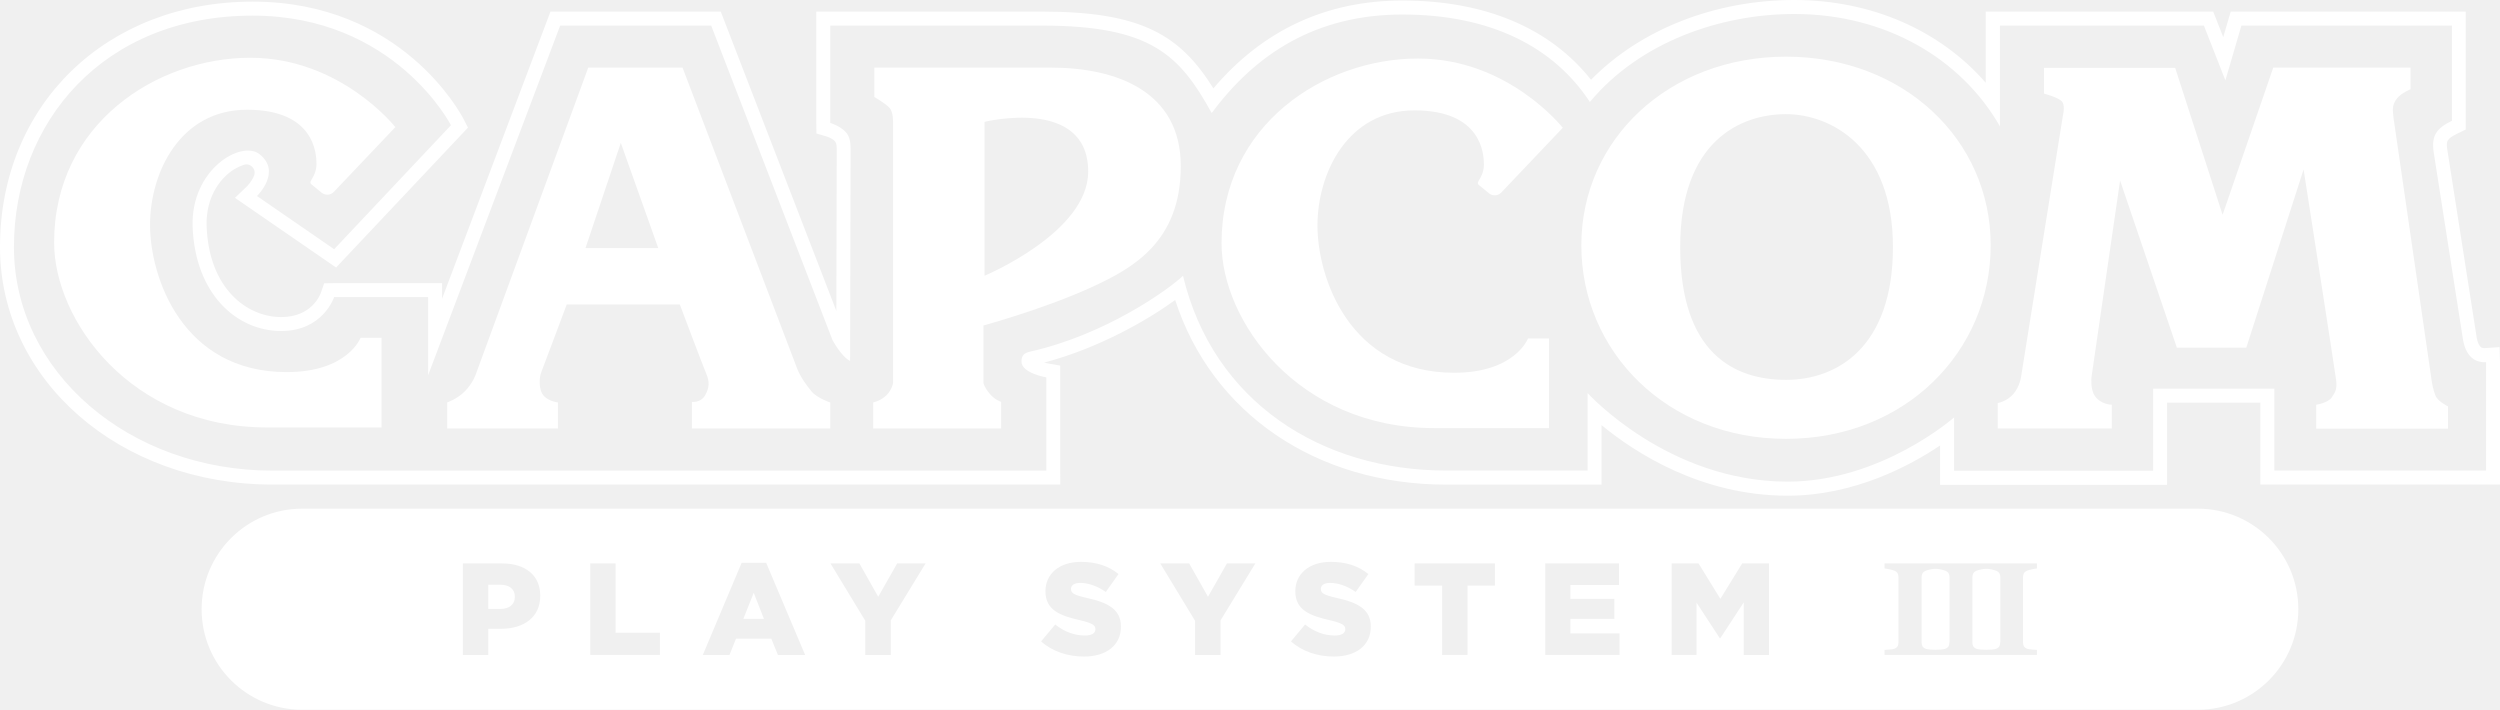
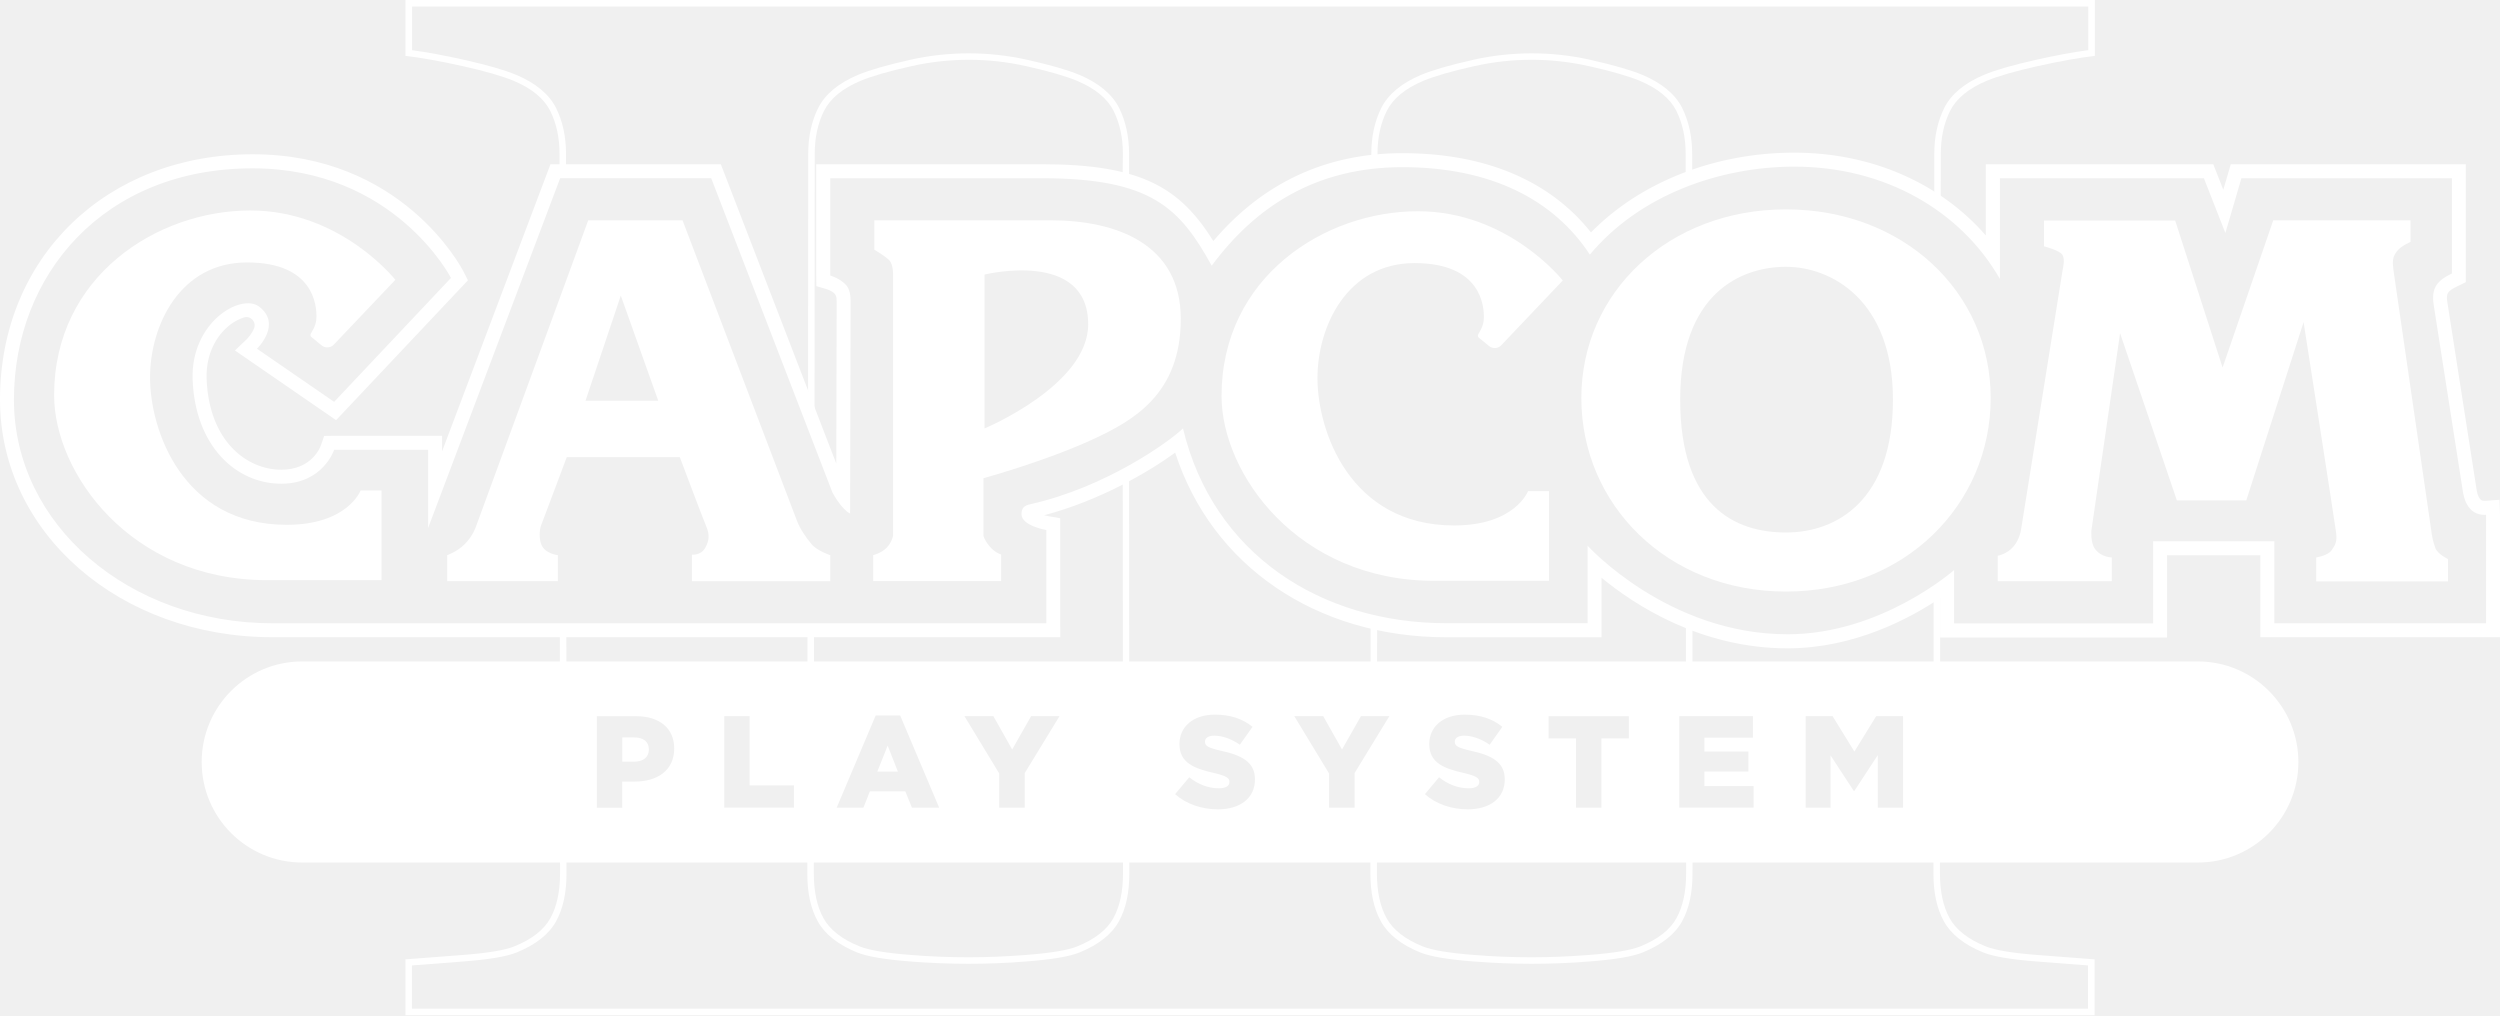
- <svg xmlns="http://www.w3.org/2000/svg" version="1.1" viewBox="0 0 3839 1089.9">
-   <path class="st0" d="M 2987.3 876.4 C 2985.7 875.8 2983.4 875.1 2980.3 874.4 L 2980.2 874.4 C 2974.9 873.2 2969.5 873.2 2964.3 874.4 L 2964.2 874.4 C 2961.1 875.1 2958.8 875.7 2957.2 876.4 C 2954.6 877.5 2953 878.9 2952.1 880.6 C 2951.2 882.3 2950.8 884.3 2950.8 886.5 L 2950.8 986.2 C 2950.8 988.7 2951.2 990.8 2952.1 992.4 C 2953 994 2954.7 995.3 2957.1 996.3 C 2958.4 996.8 2960.8 997.2 2964.3 997.5 L 2964.4 997.5 C 2969.5 997.9 2974.7 997.9 2979.9 997.5 L 2980 997.5 C 2983.5 997.2 2985.9 996.8 2987.2 996.3 C 2989.6 995.3 2991.3 994 2992.2 992.4 C 2993.1 990.8 2993.5 988.7 2993.5 986.2 L 2993.7 986.2 L 2993.7 886.5 C 2993.7 884.3 2993.3 882.3 2992.4 880.6 C 2991.5 878.8 2989.8 877.5 2987.3 876.4 Z" style="fill: rgb(255, 255, 255);" />
-   <polygon class="st0" points="1141.5 950.3 1173.1 950.3 1157.4 910.3" style="fill: rgb(255, 255, 255);" />
-   <path class="st0" d="M 3065.3 876.4 C 3063.7 875.8 3061.4 875.1 3058.3 874.4 L 3058.2 874.4 C 3052.9 873.2 3047.5 873.2 3042.3 874.4 L 3042.2 874.4 C 3039.1 875.1 3036.8 875.7 3035.2 876.4 C 3032.6 877.5 3031 878.9 3030.1 880.6 C 3029.2 882.3 3028.8 884.3 3028.8 886.5 L 3028.8 986.2 C 3028.8 988.7 3029.2 990.8 3030.1 992.4 C 3031 994 3032.7 995.3 3035.1 996.3 C 3036.4 996.8 3038.8 997.2 3042.3 997.5 L 3042.4 997.5 C 3047.5 997.9 3052.7 997.9 3057.9 997.5 L 3058 997.5 C 3061.5 997.2 3063.9 996.8 3065.2 996.3 C 3067.6 995.3 3069.3 994 3070.2 992.4 C 3071.1 990.8 3071.5 988.7 3071.5 986.2 L 3071.7 986.2 L 3071.7 886.5 C 3071.7 884.3 3071.3 882.3 3070.4 880.6 C 3069.5 878.8 3067.8 877.5 3065.3 876.4 Z" style="fill: rgb(255, 255, 255);" />
-   <path class="st0" d="M 768.1 897.9 L 749.8 897.9 L 749.8 935.1 L 768.3 935.1 C 782.2 935.1 790.6 927.9 790.6 916.8 L 790.6 916.4 C 790.6 904.4 782.2 897.9 768.1 897.9 Z" style="fill: rgb(255, 255, 255);" />
-   <path class="st0" d="M 3374.9 781.1 L 464 781.1 C 378.7 781.1 309.6 850.2 309.6 935.5 C 309.6 1020.8 378.7 1089.9 464 1089.9 L 3374.9 1089.9 C 3460.2 1089.9 3529.3 1020.8 3529.3 935.5 C 3529.3 850.2 3460.2 781.1 3374.9 781.1 Z M 829.6 915 C 829.6 948.1 804.1 965.6 769.1 965.6 L 749.8 965.6 L 749.8 1005.8 L 710.8 1005.8 L 710.8 865.2 L 710.9 865.2 L 771.2 865.2 C 806.7 865.2 829.6 883.5 829.6 914.6 L 829.6 915 Z M 1013.4 1005.7 L 906.4 1005.7 L 906.4 865.2 L 945.3 865.2 L 945.3 971.6 L 1013.4 971.6 L 1013.4 1005.7 Z M 1194.6 1005.8 L 1184.4 980.7 L 1130.2 980.7 L 1120.2 1005.8 L 1079.2 1005.8 L 1138.9 864.2 L 1176.5 864.2 L 1236.4 1005.8 L 1194.6 1005.8 Z M 1367.9 952.6 L 1367.9 1005.8 L 1328.7 1005.8 L 1328.7 953.2 L 1275.3 865.2 L 1319.7 865.2 L 1348.6 916.4 L 1377.7 865.2 L 1421.3 865.2 L 1367.9 952.6 Z M 1721.3 962.4 C 1721.3 991.1 1698.6 1008.2 1664.5 1008.2 C 1639.7 1008.2 1616 1000.4 1598.7 984.9 L 1620.4 959 C 1634.3 970 1649.7 975.9 1666 975.9 C 1676.4 975.9 1682.1 972.3 1682.1 966.3 L 1682.1 965.9 C 1682.1 960.1 1677.5 956.9 1658.4 952.4 C 1628.5 945.6 1605.4 937.1 1605.4 908.2 L 1605.4 907.8 C 1605.4 881.7 1626.1 862.8 1659.8 862.8 C 1683.7 862.8 1702.4 869.2 1717.6 881.5 L 1698.1 909 C 1685.2 900 1671.2 895.1 1658.7 895.1 C 1649.3 895.1 1644.6 899.1 1644.6 904.1 L 1644.6 904.5 C 1644.6 910.9 1649.4 913.7 1668.9 918.2 C 1701.2 925.2 1721.3 935.7 1721.3 962 L 1721.3 962.4 Z M 1874.3 952.6 L 1874.3 1005.8 L 1835.1 1005.8 L 1835.1 953.2 L 1781.7 865.2 L 1826.1 865.2 L 1855 916.4 L 1884.1 865.2 L 1927.7 865.2 L 1874.3 952.6 Z M 2105 962.4 C 2105 991.1 2082.3 1008.2 2048.2 1008.2 C 2023.4 1008.2 1999.7 1000.4 1982.4 984.9 L 2004.1 959 C 2018 970 2033.4 975.9 2049.7 975.9 C 2060.1 975.9 2065.8 972.3 2065.8 966.3 L 2065.8 965.9 C 2065.8 960.1 2061.2 956.9 2042.1 952.4 C 2012.2 945.6 1989.1 937.1 1989.1 908.2 L 1989.1 907.8 C 1989.1 881.7 2009.8 862.8 2043.5 862.8 C 2067.4 862.8 2086.1 869.2 2101.3 881.5 L 2081.8 909 C 2068.9 900 2054.9 895.1 2042.4 895.1 C 2033 895.1 2028.3 899.1 2028.3 904.1 L 2028.3 904.5 C 2028.3 910.9 2033.1 913.7 2052.6 918.2 C 2084.9 925.2 2105 935.7 2105 962 L 2105 962.4 Z M 2295.6 899.3 L 2253.5 899.3 L 2253.5 1005.7 L 2214.5 1005.7 L 2214.5 899.3 L 2172.3 899.3 L 2172.3 865.2 L 2295.6 865.2 L 2295.6 899.3 Z M 2487 1005.7 L 2372.9 1005.7 L 2372.9 865.2 L 2373 865.2 L 2486.1 865.2 L 2486.1 898.3 L 2411.5 898.3 L 2411.5 919.6 L 2479 919.6 L 2479 950.3 L 2411.5 950.3 L 2411.5 972.6 L 2487 972.6 L 2487 1005.7 Z M 2716.5 1005.8 L 2677.7 1005.8 L 2677.7 925 L 2641.7 980 L 2640.9 980 L 2605.2 925.4 L 2605.2 1005.7 L 2567 1005.7 L 2567 865.2 L 2567.1 865.2 L 2608.3 865.2 L 2641.8 919.6 L 2675.3 865.2 L 2716.5 865.2 L 2716.5 1005.8 Z M 3127.9 1005.7 L 3088.9 1005.7 L 3049.9 1005.7 L 3010.9 1005.7 L 2971.9 1005.7 L 2932.9 1005.7 L 2893.9 1005.7 L 2893.9 998 C 2895.7 997.9 2898.3 997.7 2901.8 997.4 C 2905.3 997.1 2907.7 996.7 2909 996.2 C 2911.4 995.2 2913.1 993.9 2914 992.3 C 2914.9 990.7 2915.3 988.6 2915.3 986.1 L 2915.3 886.4 C 2915.3 884.2 2914.9 882.2 2914 880.5 C 2913.1 878.7 2911.4 877.4 2908.9 876.3 C 2907.3 875.7 2905 875 2901.9 874.3 C 2898.8 873.6 2896.1 873.2 2893.9 872.9 L 2893.9 865.2 L 2932.9 865.2 L 2971.9 865.2 L 3010.9 865.2 L 3049.9 865.2 L 3088.9 865.2 L 3127.9 865.2 L 3127.9 872.9 C 3125.7 873.1 3123 873.6 3119.9 874.3 C 3116.8 875 3114.5 875.6 3112.9 876.3 C 3110.3 877.4 3108.7 878.8 3107.8 880.5 C 3107 882.3 3106.5 884.2 3106.5 886.4 L 3106.5 986.1 C 3106.5 988.6 3106.9 990.7 3107.8 992.3 C 3108.7 993.9 3110.4 995.2 3112.8 996.2 C 3114.1 996.7 3116.5 997.1 3120 997.4 C 3123.5 997.7 3126.1 997.9 3127.9 998 L 3127.9 1005.7 Z" style="fill: rgb(255, 255, 255);" />
-   <path class="st1" d="M 3838.3 533 L 3815.3 534.6 C 3814.2 534.7 3811.2 534.4 3809.8 533.2 C 3806.7 530.5 3804.7 526 3803.4 519.5 L 3758.2 230.6 C 3756 216.6 3757.1 213.1 3774.3 204.8 L 3786.4 198.9 L 3786.4 17.8 L 3425.5 17.8 L 3414 57 L 3398.6 17.8 L 3049.3 17.8 L 3049.3 127.1 C 2979.2 46.5 2873.5 0 2755.3 0 C 2633.2 0 2518.7 45.4 2443.2 122.5 C 2379.9 42.8 2280.3 0.8 2153.5 0.8 C 2036.8 0.8 1939.3 46.1 1863.3 135.7 C 1812.4 54.4 1753.9 17.8 1600 17.8 L 1253.5 17.8 L 1253.5 188.9 L 1253.7 205 L 1269.1 209.5 C 1271.3 210.1 1275.6 211.9 1279.2 214.3 C 1282.2 216.3 1284.2 219.5 1284.6 223.1 C 1284.8 224.6 1284.9 226.5 1284.9 228.8 C 1284.9 234.8 1284.5 383.2 1284.3 477.5 L 1106.8 17.8 L 845.3 17.8 L 678.8 458.8 L 678.8 434.8 L 513.1 434.8 L 497.8 435 L 492.8 449.4 C 491.5 453.2 478.3 486.9 431.9 486.9 C 379.3 486.9 321 443.4 317.3 347.8 C 315.5 300 341.2 269.4 363.7 257.7 C 367.5 255.7 371.1 254.2 374.2 253.2 C 384.2 249.7 393.8 259.3 390.3 269.3 C 388.7 273.8 385.5 279.2 379.8 285.6 L 360.8 303.8 L 516.1 410.8 L 718.6 196 L 711.7 182.5 C 707.9 175.2 616.8 2.5 387.9 2.5 C 163.1 2.5 0 161 0 379.3 C 0 583.9 183.8 744.1 418.3 744.1 L 1628.1 744.1 L 1628 561.4 L 1610.2 558.3 C 1608 557.9 1605.7 557.4 1603.4 556.8 C 1687.7 534.6 1762.8 491.1 1804.6 460.7 C 1860.7 634 2020.6 744.2 2221.1 744.2 L 2459.3 744.2 L 2459.3 652.8 C 2510.8 695.2 2612.3 761.2 2745.1 761.2 C 2847.5 761.2 2933.4 714.9 2979.2 684.1 L 2979.2 744.6 L 3327.7 744.6 L 3327.7 618.3 L 3471 618.3 L 3471 744.1 L 3839 744.1 L 3839 556 L 3838.3 533 Z M 3817.5 722.6 L 3492.5 722.6 L 3492.5 596.8 L 3306.3 596.8 L 3306.3 722.9 L 3000.7 722.9 L 3000.7 641 C 3000.7 641 2889 739.6 2745.1 739.6 C 2560.9 739.6 2437.9 603.6 2437.9 603.6 L 2437.9 722.6 C 2437.9 722.6 2424.4 722.6 2221.2 722.6 C 2028.4 722.6 1862.8 616.6 1816.6 423.5 C 1794.7 444.5 1698.1 513.8 1582.1 539.9 C 1573.1 541.9 1568.6 545.4 1568.6 555.2 C 1568.6 573.1 1606.7 579.5 1606.7 579.5 L 1606.7 722.7 C 1606.7 722.7 604.6 722.7 418.3 722.7 C 198.2 722.7 21.4 571.4 21.4 379.4 C 21.4 187.4 159.3 24 387.8 24 C 606.2 24 692.5 192.3 692.5 192.3 L 513.1 382.7 L 394.6 301 C 394.6 301 433.5 263.6 398 236.4 C 370.2 215.2 292.5 260.2 295.8 348.6 C 299.7 450.5 362.5 508.3 431.9 508.3 C 496.2 508.3 513.1 456.2 513.1 456.2 L 657.4 456.2 L 657.4 576.3 L 860.2 39.3 L 1092.1 39.3 L 1278.3 522 C 1278.3 522 1291.8 547.5 1305.4 554.3 C 1305.4 554.3 1306.2 237.6 1306.2 228.7 C 1306.2 219.8 1305 210 1299.5 203.7 C 1290.4 193.2 1275 188.8 1275 188.8 L 1275 39.3 C 1275 39.3 1489.9 39.3 1600 39.3 C 1768.5 39.3 1811.8 85.2 1860.7 173.6 C 1928.2 82.4 2021.1 22.3 2153.6 22.3 C 2290 22.3 2386.4 72.7 2441.4 156.6 C 2518.3 64.3 2642.2 21.5 2755.4 21.5 C 2894.6 21.5 3011 89.2 3071.1 194 L 3071.1 39.3 L 3384.3 39.3 L 3417.3 123.4 L 3441.9 39.3 L 3765.2 39.3 L 3765.2 185.5 C 3742.3 196.6 3733.1 207.8 3737.2 234 L 3782.4 522.9 C 3784.3 532.3 3787.6 542.1 3795.6 549.3 C 3805 557.7 3817.6 556.1 3817.6 556.1 L 3817.6 722.6 Z" style="fill: rgb(255, 255, 255);" />
-   <path class="st1" d="M 903.3 103.8 L 1048.1 103.8 L 1224.2 566.2 C 1229.3 578.9 1237.7 590.8 1246.2 601.1 C 1254.6 611.3 1275 618.1 1275 618.1 L 1275 658 L 1062.5 658 L 1062.5 617.2 C 1062.5 617.2 1076 618.9 1082.8 607 C 1089.6 595.1 1089.6 585.7 1084.5 573.8 C 1079.4 561.9 1043.9 467.5 1043.9 467.5 L 870.3 467.5 C 870.3 467.5 834.7 562.7 831.3 571.2 C 827.9 579.7 827.9 593.3 831.3 601.8 C 837 616 856.8 618 856.8 618 L 856.8 658 L 686.7 658 L 686.7 618 C 686.7 618 702.2 612.7 713.7 601 C 726.4 588.2 730.7 574.6 730.7 574.6 L 903.3 103.8 M 899.1 380.9 L 1010.8 380.9 L 953.3 219.4 L 899.1 380.9 Z" style="fill: rgb(255, 255, 255);" />
-   <path class="st1" d="M 1342.6 103.8 C 1342.6 103.8 1513.6 103.8 1613.4 103.8 C 1713.3 103.8 1813.2 139.5 1813.2 255.1 C 1813.2 370.7 1740.4 411.4 1677.8 440.3 C 1605.5 473.7 1510.2 499.8 1510.2 499.8 L 1510.2 588.1 C 1510.2 588.1 1511 594.1 1519.5 604.3 C 1527.9 614.5 1537.3 617 1537.3 617 L 1537.3 658 L 1340.9 658 L 1340.9 618 C 1340.9 618 1352.8 615.4 1361.2 607 C 1369.7 598.5 1371.4 588.3 1371.4 588.3 L 1371.4 188.8 C 1371.4 188.8 1372.2 171.8 1365.4 165 C 1358.6 158.2 1342.6 148.9 1342.6 148.9 L 1342.6 103.8 M 1511.9 187.1 L 1511.9 423.4 C 1511.9 423.4 1671 357.1 1671 263.6 C 1671.1 148 1511.9 187.1 1511.9 187.1 Z" style="fill: rgb(255, 255, 255);" />
-   <path class="st1" d="M 2742.6 673.9 C 2559.8 673.9 2428.3 539.8 2428.3 376.7 C 2428.3 213.6 2563.2 87 2742.6 87 C 2922.1 87 3056.9 213.5 3056.9 376.7 C 3056.9 539.9 2925.5 673.9 2742.6 673.9 M 2580.1 379.3 C 2580.1 542.5 2663 583.3 2742.6 583.3 C 2822.1 583.3 2906.8 532.3 2906.8 379.3 C 2906.8 226.3 2812 175.3 2742.6 175.3 C 2673.2 175.3 2580.1 216.1 2580.1 379.3 Z" style="fill: rgb(255, 255, 255);" />
-   <path class="st1" d="M 3138.7 104.2 L 3340.2 104.2 L 3413 329.9 L 3490.8 103.8 L 3701.6 103.8 L 3701.6 137 C 3701.6 137 3687.6 142.9 3681.3 150.6 C 3673.7 159.9 3673.7 166.8 3675.4 180.4 C 3677.1 194 3731.2 562.8 3732.9 576.4 C 3734.6 590.1 3736.3 597.7 3739.7 607 C 3743 616.3 3759.1 624 3759.1 624 L 3759.1 658.3 L 3556.8 658.3 L 3556.8 621.5 C 3556.8 621.5 3574.6 618.9 3580.5 610.4 C 3586.5 601.9 3589 596.8 3587.3 583.2 C 3585.6 569.6 3537.4 260.2 3537.4 260.2 L 3449.4 533.9 L 3342.8 533.9 L 3255.6 277.2 L 3211.6 579.8 C 3211.6 579.8 3209.9 597.9 3216.7 607.8 C 3226 621.5 3242.9 621.5 3242.9 621.5 L 3242.9 658 L 3067.7 658 L 3067.7 618.9 C 3067.7 618.9 3081.6 616.7 3091.8 604.9 C 3102 593 3103.7 577.7 3103.7 577.7 L 3167.6 178.7 C 3167.6 178.7 3171.4 163.8 3167.2 157 C 3162.8 149.8 3138.8 143.8 3138.8 143.8 L 3138.8 104.2" style="fill: rgb(255, 255, 255);" />
-   <path class="st1" d="M 607.1 195.2 L 512.6 294.7 C 507.6 299.9 499.5 300.4 493.9 295.9 L 477.8 282.7 C 477.1 282.1 476.7 281.1 476.7 279.8 C 476.7 276.4 486 267.9 486 251.8 C 486 235.6 482.7 168.5 379.4 168.5 C 276.2 168.5 230.4 265.4 230.4 345.3 C 230.4 425.2 279.5 571.4 440.3 571.4 C 533.9 571.4 553.7 518.7 553.7 518.7 L 585.9 518.7 L 585.9 656.4 L 409.9 656.4 C 200 656.3 83.1 491.4 83.1 372.4 C 83.1 189.9 241.1 88.7 384.4 88.7 C 523.3 88.8 607.1 195.2 607.1 195.2" style="fill: rgb(255, 255, 255);" />
-   <path class="st1" d="M 2399.8 196.2 L 2305.3 295.7 C 2300.3 300.9 2292.2 301.4 2286.6 296.9 L 2270.5 283.7 C 2269.8 283.1 2269.4 282.1 2269.4 280.8 C 2269.4 277.4 2278.7 268.9 2278.7 252.8 C 2278.7 236.6 2275.4 169.5 2172.1 169.5 C 2068.9 169.5 2023.1 266.4 2023.1 346.3 C 2023.1 426.2 2072.2 572.4 2233 572.4 C 2326.6 572.4 2346.4 519.7 2346.4 519.7 L 2378.6 519.7 L 2378.6 657.4 L 2202.5 657.4 C 1992.6 657.4 1875.8 492.5 1875.8 373.6 C 1875.8 191.1 2033.8 89.9 2177.1 89.9 C 2316 89.7 2399.8 196.2 2399.8 196.2" style="fill: rgb(255, 255, 255);" />
+ <svg xmlns="http://www.w3.org/2000/svg" version="1.1" id="Layer_1" x="0px" y="0px" viewBox="0 0 3839 1558.9" style="enable-background:new 0 0 3839 1558.9;" xml:space="preserve">
+   <style type="text/css">
+ 	.st0{fill-rule:evenodd;clip-rule:evenodd;fill:#FFFFFF;}
+ 	.st1{fill:#FFFFFF;}
+ 	.st2{fill-rule:evenodd;clip-rule:evenodd;}
+ </style>
+   <g>
+     <g>
+       <path class="st1" d="M3129,1466.5c-38.5-2.9-65-7.3-79.7-13.2c-27.1-11-45.6-25.4-55.5-43.4c-9.9-18-14.8-40.8-14.8-68.7    l0.3-431.4c-3.3,1.9-6.7,3.8-10,5.7l-0.3,425.7c0,29.8,5.2,53.9,16,73.5c10.9,19.9,31.3,36,60.5,47.9    c15.8,6.3,42.9,10.9,82.6,13.9c33,2.6,58.7,4.5,78.2,6v66.4H632.6v-66.4c19.5-1.5,45.2-3.4,78.1-6c39.8-3,66.8-7.5,82.7-13.9    c29.2-11.9,49.5-27.9,60.5-47.8c10.8-19.6,16-43.7,16-73.5L869.7,971h-10l0.3,370.2c0,27.9-4.9,50.7-14.8,68.7    c-9.9,18-28.4,32.4-55.5,43.4c-14.7,5.9-41.2,10.3-79.7,13.2c-38.5,3-67.6,5.2-87.4,6.7v85.7h2593.9v-85.7    C3196.6,1471.7,3167.5,1469.5,3129,1466.5z" />
+       <path class="st1" d="M622.6,0v85.8c24.7,2.9,54.2,8.2,88.2,15.8c34.4,7.7,60.4,15.2,78,22.5c27.8,11.7,46.5,27.1,56.1,46.1    c9.5,19.1,14.3,41,14.3,65.9l0,25.3c3.3,0.4,6.7,0.7,10,0.8l0-26.1c0-26.2-5.2-49.9-15.3-70.3l0,0l0,0    c-10.7-21.1-31.2-38.2-61.1-50.8l0,0l0,0c-18-7.5-44.8-15.2-79.6-23c-30.2-6.8-57.2-11.8-80.4-14.9V10h2573.9v67    c-23.2,3.1-50.1,8.1-80.4,14.9c-34.8,7.8-61.6,15.5-79.6,23l0,0l0,0c-29.9,12.6-50.5,29.7-61.1,50.8l0,0.1    c-10.2,20.5-15.3,44.1-15.3,70.3l-0.1,71.9c3.4,2.1,6.7,4.3,10,6.5l0.1-78.4c0-24.9,4.8-46.8,14.3-65.9    c9.6-19,28.3-34.4,56.1-46.1c17.6-7.3,43.6-14.8,78-22.5c34-7.6,63.4-12.9,88.2-15.8V0H622.6z" />
+       <path class="st1" d="M2115.3,236.1c0-24.9,4.8-46.8,14.3-65.9c9.6-19,28.3-34.4,56.1-46.1c17.6-7.3,43.6-14.8,78-22.5    c0.3-0.1,0.7-0.2,1-0.2c28.7-6.4,57.9-9.6,87.2-9.6s58.5,3.2,87.2,9.6c0.3,0.1,0.7,0.2,1,0.2c34.4,7.7,60.4,15.2,78,22.5    c27.8,11.7,46.5,27.1,56.1,46.1c9.5,19.1,14.3,41,14.3,65.9l0,40.6c3.3-1.1,6.7-2.2,10-3.2l0-37.3c0-26.2-5.2-49.9-15.3-70.3    l0-0.1c-10.7-21.1-31.2-38.2-61.1-50.8l0,0l0,0c-18-7.5-44.8-15.2-79.6-23l-0.8-0.2l-0.3-0.1c-29.3-6.5-59.3-9.8-89.3-9.8    c-30,0-60.1,3.3-89.3,9.8l-0.3,0.1l-0.7,0.2c-34.8,7.8-61.6,15.5-79.6,23l0,0l0,0c-29.9,12.6-50.5,29.7-61.1,50.8l0,0l0,0    c-10.2,20.5-15.3,44.1-15.3,70.3l0,11.8c3.3-0.4,6.7-0.8,10-1L2115.3,236.1z" />
+       <path class="st1" d="M2114.6,1086l0.1-128.8c-3.3-0.9-6.7-1.7-10-2.5l-0.1,132C2108,1086.5,2111.3,1086.2,2114.6,1086z" />
+       <path class="st1" d="M2599.1,1253.9c-3.3-0.2-6.7-0.5-10-0.8l0.1,88.1c0,27.9-4.9,50.7-14.8,68.7c-9.9,18-28.4,32.4-55.5,43.4    c-14.7,5.9-41.2,10.3-79.7,13.2c-0.4,0-0.8,0.1-1.2,0.1c-28.7,2.2-57.5,3.4-86.2,3.4s-57.5-1.1-86.2-3.4c-0.4,0-0.8-0.1-1.2-0.1    c-38.5-2.9-65-7.3-79.7-13.2c-27.1-11-45.6-25.4-55.5-43.4c-9.9-18-14.8-40.8-14.8-68.7l0.1-186.2c-3.3,3.2-6.6,6.3-10,9.4    l-0.1,176.8c0,29.8,5.2,53.9,16,73.5c10.9,19.9,31.3,36,60.5,47.9c15.8,6.3,42.9,10.9,82.6,13.9l1.2,0.1c28.8,2.2,58.1,3.4,87,3.4    c28.9,0,58.2-1.1,87-3.4l1.1-0.1c39.8-3,66.8-7.5,82.7-13.9c29.2-11.9,49.5-27.9,60.5-47.8c10.8-19.6,16-43.7,16-73.5    L2599.1,1253.9z" />
+       <path class="st1" d="M2599,1086.2l-0.1-126.8c-3.4-1.8-6.7-3.8-10-5.8l0.1,134.3C2592.3,1087.2,2595.6,1086.5,2599,1086.2z" />
+       <path class="st1" d="M1723.8,277.8c3.4,1.7,6.7,3.6,10,5.5l0-47.3c0-26.2-5.2-49.9-15.3-70.3l0,0l0,0    c-10.7-21.1-31.2-38.2-61.1-50.8l0,0l0,0c-18-7.5-44.8-15.2-79.6-23l-1-0.2c-29.3-6.5-59.3-9.8-89.3-9.8s-60.1,3.3-89.3,9.8    l-0.3,0.1l-0.8,0.2c-34.8,7.8-61.6,15.5-79.6,23l0,0l0,0c-29.9,12.6-50.5,29.7-61.1,50.8l0,0l0,0c-10.2,20.5-15.3,44.1-15.3,70.3    l-0.3,391c3.3,6,6.8,11.8,10,17.8l0.3-408.8c0-24.9,4.8-46.8,14.3-65.9c9.6-19,28.3-34.4,56.1-46.1c17.6-7.3,43.6-14.8,78-22.5    c0.3-0.1,0.7-0.2,1-0.2c28.7-6.4,57.9-9.6,87.2-9.6s58.5,3.2,87.2,9.6c0.3,0.1,0.7,0.2,1,0.2c34.4,7.7,60.4,15.2,78,22.5    c27.8,11.7,46.5,27.1,56.1,46.1c9.5,19.1,14.3,41,14.3,65.9L1723.8,277.8z" />
+       <path class="st1" d="M1733.8,285.1c-3.3-2-6.6-3.8-10-5.6" />
+       <path class="st1" d="M1724.1,732.4c3.4-0.9,6.7-1.9,10-3" />
+       <path class="st1" d="M1724.1,734l0.4,607.2c0,27.9-4.9,50.7-14.8,68.7c-9.9,18-28.4,32.4-55.5,43.4c-14.7,5.9-41.2,10.3-79.7,13.2    c-0.4,0-0.8,0.1-1.2,0.1c-28.7,2.2-57.5,3.4-86.2,3.4s-57.5-1.1-86.2-3.4c-0.4,0-0.8-0.1-1.2-0.1c-38.5-2.9-65-7.3-79.7-13.2    c-27.1-11-45.6-25.4-55.5-43.4c-9.9-18-14.8-40.8-14.8-68.7l0.3-371.6c-3.3,0.3-6.7,0.6-10,0.8l-0.3,370.8    c0,29.8,5.2,53.9,16,73.5c10.9,19.9,31.3,36,60.5,47.9c15.8,6.3,42.9,10.9,82.6,13.9l0.2,0l0.9,0.1c28.8,2.2,58.1,3.4,87,3.4    c28.9,0,58.2-1.1,87-3.4l1.1-0.1c39.8-3,66.8-7.5,82.7-13.9c29.2-11.9,49.5-27.9,60.5-47.8c10.8-19.6,16-43.7,16-73.5l-0.4-610.2    C1730.8,732.1,1727.5,733.1,1724.1,734z" />
+     </g>
+     <g>
+       <polygon class="st0" points="1347.2,1184.9 1378.8,1184.9 1363.1,1144.9   " />
+       <path class="st0" d="M3374.9,1015.7H464.1c-85.3,0-154.4,69.1-154.4,154.4c0,85.3,69.1,154.4,154.4,154.4h2910.9    c85.3,0,154.4-69.1,154.4-154.4C3529.3,1084.8,3460.2,1015.7,3374.9,1015.7z M1035.3,1149.6c0,33.1-25.5,50.6-60.5,50.6h-19.3    v40.2h-39v-140.6h0.1h60.3c35.5,0,58.4,18.3,58.4,49.4V1149.6z M1219.2,1240.2h-107v-140.5h38.9v106.4h68.1V1240.2z     M1400.4,1240.3l-10.2-25.1h-54.4l-10,25.1h-41l59.9-141.6h37.6l59.9,141.6H1400.4z M1573.6,1187.1v53.2h-39.2v-52.6l-53.4-88    h44.4l28.9,51.2l29.1-51.2h43.6L1573.6,1187.1z M1927.1,1197c0,28.7-22.7,45.8-56.8,45.8c-24.8,0-48.5-7.9-65.8-23.3l21.7-25.9    c13.9,11,29.3,16.9,45.6,16.9c10.4,0,16.1-3.6,16.1-9.6v-0.4c0-5.8-4.6-9-23.7-13.5c-29.9-6.8-53-15.3-53-44.2v-0.4    c0-26.1,20.7-45,54.4-45c23.9,0,42.6,6.4,57.8,18.7l-19.5,27.5c-12.9-9-26.9-13.9-39.4-13.9c-9.4,0-14.1,4-14.1,9v0.4    c0,6.4,4.8,9.2,24.3,13.7c32.3,7,52.4,17.5,52.4,43.8V1197z M2080.1,1187.1v53.2h-39.2v-52.6h0l-53.4-88h44.4l28.9,51.2l29.1-51.2    h43.6L2080.1,1187.1z M2310.7,1197c0,28.7-22.7,45.8-56.8,45.8c-24.8,0-48.5-7.9-65.8-23.3l21.7-25.9c13.9,11,29.3,16.9,45.6,16.9    c10.4,0,16.1-3.6,16.1-9.6v-0.4c0-5.8-4.6-9-23.7-13.5c-29.9-6.8-53-15.3-53-44.2v-0.4c0-26.1,20.7-45,54.4-45    c23.9,0,42.6,6.4,57.8,18.7l-19.5,27.5c-12.9-9-26.9-13.9-39.4-13.9c-9.4,0-14.1,4-14.1,9v0.4c0,6.4,4.8,9.2,24.3,13.7    c32.3,7,52.4,17.5,52.4,43.8V1197z M2501.3,1133.9h-42.2v106.4h-39v-106.4h-42.1v-34.1h123.3V1133.9z M2692.8,1240.2h-114.1    v-140.5h113.1v33.1h-74.5v21.3h67.5v30.7h-67.5v22.3h75.5V1240.2z M2922.3,1240.3h-38.8v-80.7l-36,55h-0.8l-35.7-54.6v80.3h-38.2    v-140.6h0.1h41.2l33.5,54.4l33.5-54.4h41.2V1240.3z" />
+       <path class="st0" d="M973.9,1132.4h-18.3v37.2h18.5v0c13.9,0,22.3-7.2,22.3-18.3v-0.4C996.4,1138.9,988,1132.4,973.9,1132.4z" />
+     </g>
+     <g>
+       <g>
+         <path class="st1" d="M3838.3,767.5l-23,1.6c-1.1,0.1-4.1-0.2-5.5-1.4c-3.1-2.7-5.1-7.2-6.4-13.7L3758.3,465     c-2.2-14-1.1-17.5,16.1-25.8l12.1-5.9l0-181.1h-360.9l-11.5,39.2l-15.4-39.2h-349.3v109.3c-70.4-80.6-176-127.1-294.2-127.1     c-122.1,0-236.6,45.4-312.1,122.5c-63.3-79.8-162.8-121.7-289.7-121.7c-116.7,0-214.2,45.3-290.2,134.9     c-50.9-81.3-109.4-117.9-263.3-117.9h-346.5v171.1l0.2,16.1l15.4,4.5c2.2,0.6,6.5,2.4,10.1,4.8c3,2,5,5.2,5.4,8.8     c0.2,1.5,0.3,3.4,0.3,5.7c0,6-0.4,154.4-0.6,248.7l-177.3-459.7H845.3l-166.5,441v-24H513.1l-15.3,0.2l-5,14.4     c-1.3,3.8-14.5,37.5-60.9,37.5c-52.6,0-110.9-43.5-114.6-139.1c-1.8-47.8,23.9-78.4,46.4-90.1c3.8-2,7.4-3.5,10.5-4.5     c10-3.5,19.6,6.1,16.1,16.1c-1.6,4.5-4.8,9.9-10.5,16.3l-19,18.2l155.3,107l202.5-214.8l-6.9-13.5c-3.8-7.3-94.9-180-323.8-180     C163.1,237,0,395.4,0,613.7c0,204.6,183.8,364.8,418.3,364.8h1209.8l-0.1-182.7l-17.8-3.1c-2.2-0.4-4.5-0.9-6.8-1.5     c84.3-22.2,159.4-65.7,201.2-96.1c56.1,173.3,216,283.5,416.5,283.5h238.2v-91.4c51.5,42.4,153,108.4,285.8,108.4     c102.4,0,188.3-46.3,234.1-77.1v60.5h348.5V852.7h143.3v125.8h368V790.4L3838.3,767.5z M3817.5,957.1h-325V831.2h-186.2v126.1     h-305.6v-81.9c0,0-111.7,98.6-255.6,98.6c-184.2,0-307.2-136-307.2-136v119c0,0-13.5,0-216.7,0c-192.8,0-358.4-106-404.6-299.1     c-21.9,21-118.5,90.3-234.5,116.4c-9,2-13.5,5.5-13.5,15.3c0,17.9,38.1,24.3,38.1,24.3v143.2c0,0-1002.1,0-1188.4,0     c-220.1,0-396.9-151.3-396.9-343.3s137.9-355.3,366.4-355.3c218.4,0,304.7,168.3,304.7,168.3L513.1,617.1l-118.5-81.6     c0,0,38.9-37.4,3.4-64.6c-27.8-21.2-105.5,23.8-102.2,112.2c3.9,101.9,66.7,159.7,136.1,159.7c64.3,0,81.2-52.1,81.2-52.1h144.3     v120.1l202.8-537.2h231.9l186.2,482.7c0,0,13.5,25.5,27.1,32.3c0,0,0.8-316.7,0.8-325.6c0-8.9-1.2-18.7-6.7-25     c-9.1-10.5-24.5-14.9-24.5-14.9V273.7c0,0,214.9,0,325,0c168.5,0,211.8,45.9,260.7,134.3c67.5-91.2,160.4-151.3,292.9-151.3     c136.4,0,232.8,50.4,287.8,134.3c76.9-92.3,200.8-135.1,314-135.1c139.2,0,255.6,67.7,315.7,172.5V273.7h313.2l33,84.1l24.6-84.1     h323.3l0,146.2c-22.9,11.1-32.1,22.3-28,48.5l45.2,288.9c1.9,9.4,5.2,19.2,13.2,26.4c9.4,8.4,22,6.8,22,6.8V957.1z" />
+         <path class="st1" d="M903.3,338.3h144.8l176.1,462.4c5.1,12.7,13.5,24.6,22,34.9c8.4,10.2,28.8,17,28.8,17v39.9h-212.5v-40.8     c0,0,13.5,1.7,20.3-10.2c6.8-11.9,6.8-21.3,1.7-33.2c-5.1-11.9-40.6-106.3-40.6-106.3H870.3c0,0-35.6,95.2-39,103.7     c-3.4,8.5-3.4,22.1,0,30.6c5.6,14.1,25.4,16.2,25.4,16.2v39.9H686.7v-39.9c0,0,15.5-5.3,27-17c12.7-12.8,17-26.4,17-26.4     L903.3,338.3 M899.1,615.4h111.7l-57.5-161.5L899.1,615.4z" />
+         <path class="st1" d="M1342.6,338.3c0,0,171,0,270.8,0c99.9,0,199.8,35.7,199.8,151.3c0,115.6-72.8,156.3-135.4,185.2     c-72.3,33.4-167.6,59.5-167.6,59.5v88.3c0,0,0.8,6,9.3,16.2c8.4,10.2,17.8,12.7,17.8,12.7v40.8h-196.4v-39.9     c0,0,11.9-2.6,20.3-11c8.5-8.5,10.2-18.7,10.2-18.7V423.3c0,0,0.8-17-6-23.8c-6.8-6.8-22.8-16.1-22.8-16.1V338.3 M1511.9,421.6     v236.3c0,0,159.1-66.3,159.1-159.8C1671.1,382.5,1511.9,421.6,1511.9,421.6z" />
+         <path class="st1" d="M2742.6,908.4c-182.8,0-314.3-134.1-314.3-297.2s134.8-289.7,314.3-289.7c179.5,0,314.3,126.5,314.3,289.7     S2925.5,908.4,2742.6,908.4 M2580.1,613.7c0,163.2,82.9,204,162.5,204c79.5,0,164.2-51,164.2-204c0-153-94.8-204-164.2-204     C2673.2,409.7,2580.1,450.5,2580.1,613.7z" />
+         <path class="st1" d="M3138.7,338.7h201.5l72.8,225.7l77.8-226.1h210.8v33.2c0,0-14,5.9-20.3,13.6c-7.6,9.3-7.6,16.2-5.9,29.8     c1.7,13.6,55.8,382.4,57.5,396c1.7,13.7,3.4,21.3,6.8,30.6c3.3,9.3,19.4,17,19.4,17v34.3h-202.3v-36.8c0,0,17.8-2.6,23.7-11.1     c6-8.5,8.5-13.6,6.8-27.2c-1.7-13.6-49.9-323-49.9-323l-88,273.7h-106.6l-87.2-256.7l-44,302.6c0,0-1.7,18.1,5.1,28     c9.3,13.7,26.2,13.7,26.2,13.7v36.5h-175.2v-39.1c0,0,13.9-2.2,24.1-14c10.2-11.9,11.9-27.2,11.9-27.2l63.9-399     c0,0,3.8-14.9-0.4-21.7c-4.4-7.2-28.4-13.2-28.4-13.2V338.7" />
+         <path class="st1" d="M607.1,429.7l-94.5,99.5c-5,5.2-13.1,5.7-18.7,1.2l-16.1-13.2c-0.7-0.6-1.1-1.6-1.1-2.9     c0-3.4,9.3-11.9,9.3-28c0-16.2-3.3-83.3-106.6-83.3c-103.2,0-149,96.9-149,176.8c0,79.9,49.1,226.1,209.9,226.1     c93.6,0,113.4-52.7,113.4-52.7h32.2v137.7H409.9C200,890.7,83.1,725.9,83.1,606.9c0-182.5,158-283.7,301.3-283.7     C523.3,323.2,607.1,429.7,607.1,429.7" />
+         <path class="st1" d="M2399.8,430.7l-94.5,99.5c-5,5.2-13.1,5.7-18.7,1.2l-16.1-13.2c-0.7-0.6-1.1-1.6-1.1-2.9     c0-3.4,9.3-11.9,9.3-28c0-16.2-3.3-83.3-106.6-83.3c-103.2,0-149,96.9-149,176.8c0,79.9,49.1,226.1,209.9,226.1     c93.6,0,113.4-52.7,113.4-52.7h32.2v137.7h-176.1c-209.9,0-326.7-164.9-326.7-283.8c0-182.5,158-283.7,301.3-283.7     C2316,324.2,2399.8,430.7,2399.8,430.7" />
+       </g>
+     </g>
+   </g>
</svg>
